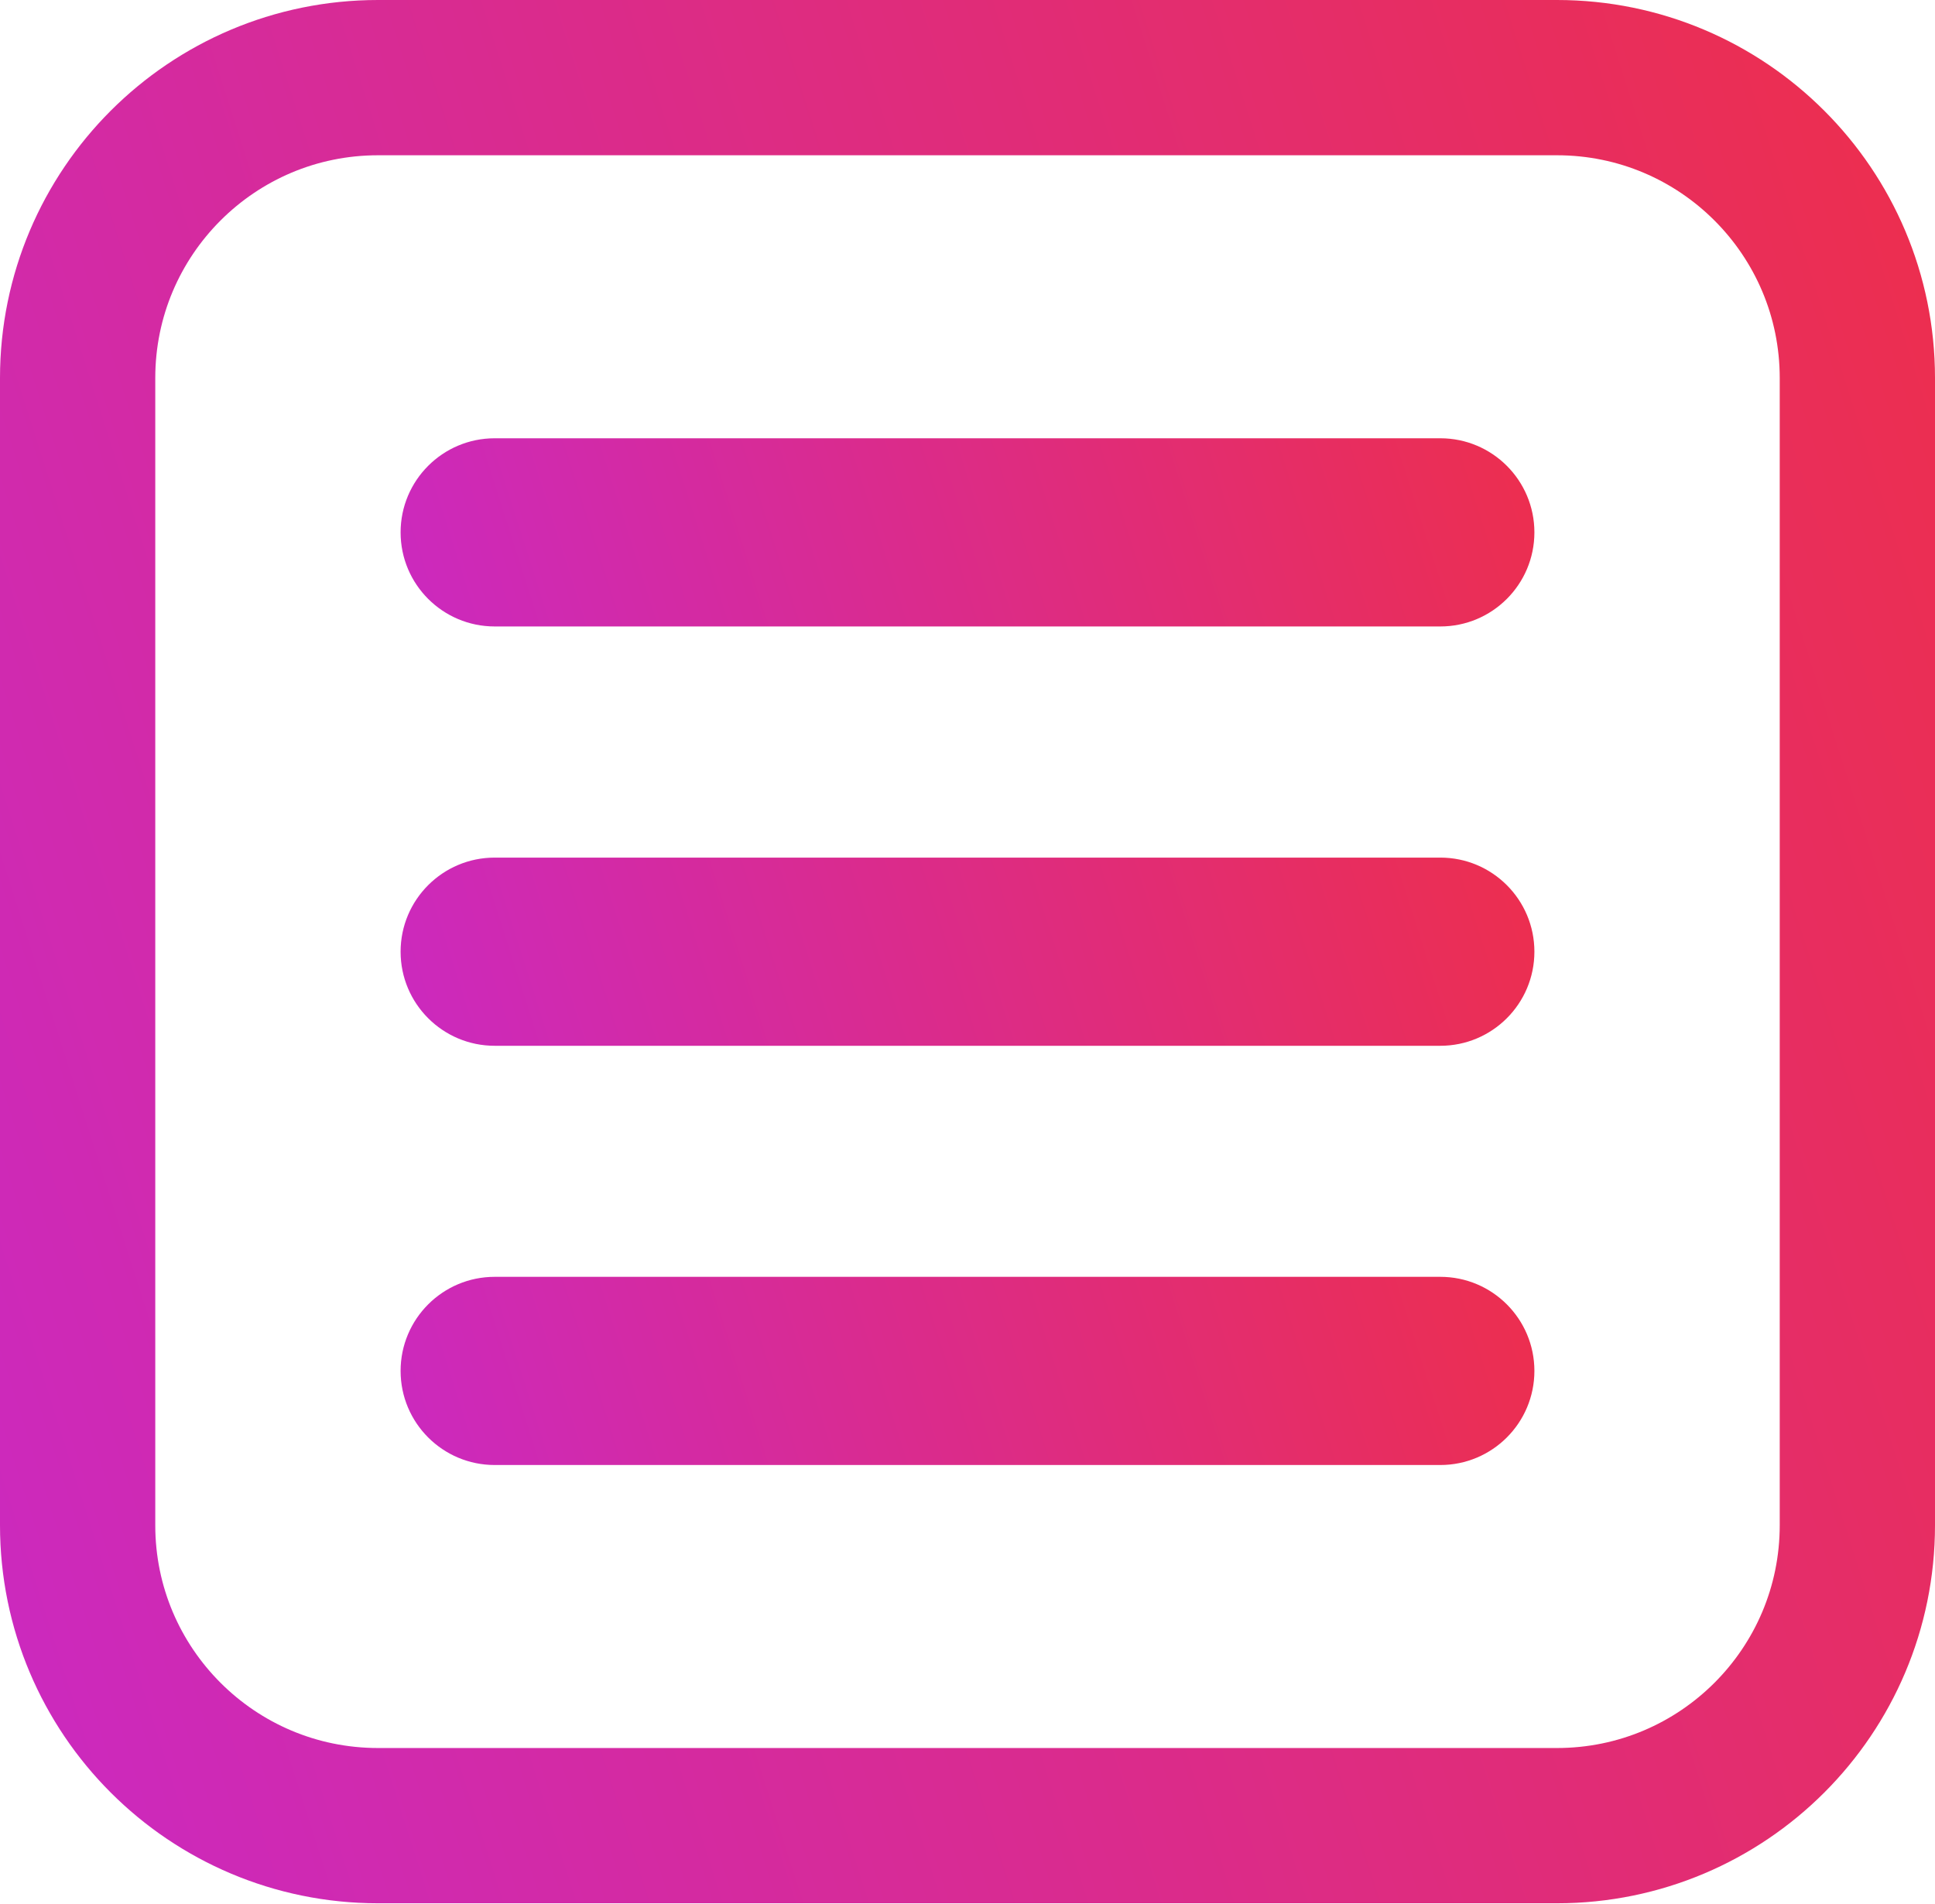
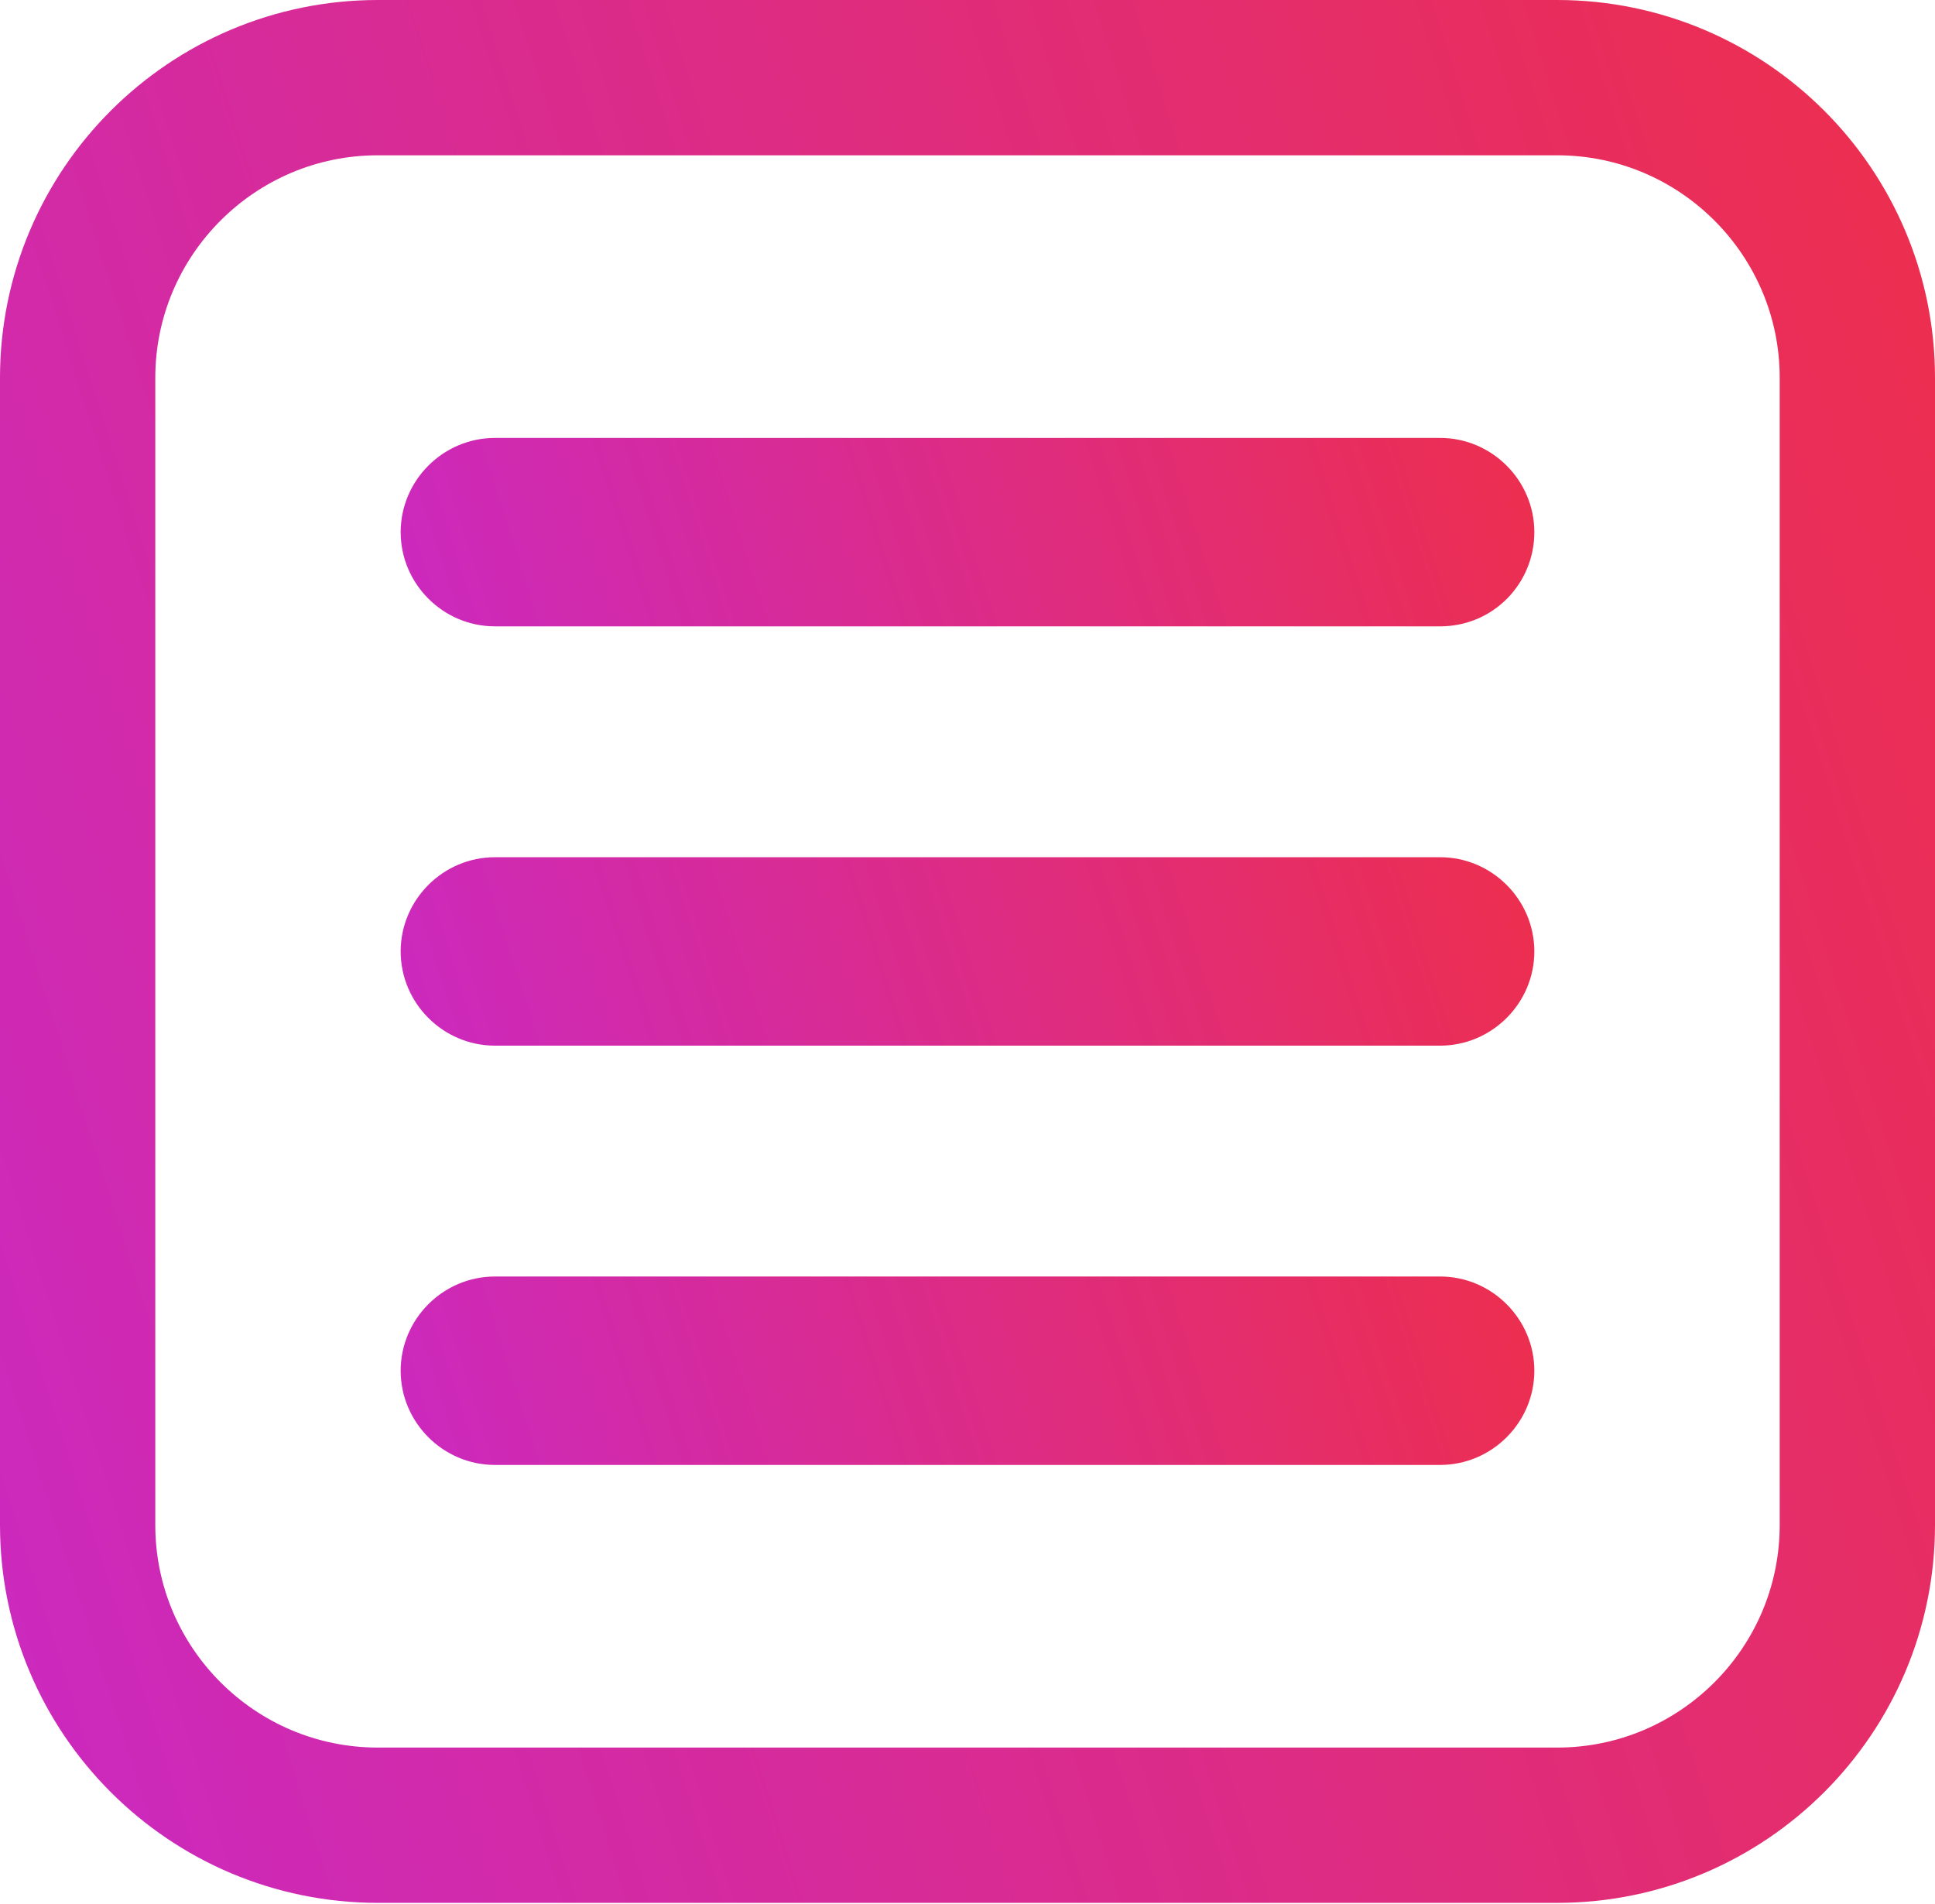
- <svg xmlns="http://www.w3.org/2000/svg" xmlns:xlink="http://www.w3.org/1999/xlink" viewBox="0 0 186.93 183.87">
-   <defs>
-     <style>.cls-1{fill:url(#linear-gradient);}.cls-2{fill:url(#linear-gradient-2);}.cls-3{fill:url(#linear-gradient-3);}.cls-4{fill:none;stroke-miterlimit:10;stroke-width:15px;stroke:url(#linear-gradient-4);}</style>
-     <linearGradient id="linear-gradient" x1="43.35" y1="148.44" x2="143.58" y2="116.45" gradientUnits="userSpaceOnUse">
-       <stop offset="0" stop-color="#cc29bd" />
-       <stop offset="1" stop-color="#ec2e50" />
-     </linearGradient>
-     <linearGradient id="linear-gradient-2" x1="43.35" y1="107.93" x2="143.58" y2="75.94" xlink:href="#linear-gradient" />
-     <linearGradient id="linear-gradient-3" x1="43.35" y1="67.42" x2="143.58" y2="35.43" xlink:href="#linear-gradient" />
-     <linearGradient id="linear-gradient-4" x1="-9.07" y1="124.66" x2="195.99" y2="59.21" xlink:href="#linear-gradient" />
-   </defs>
-   <g id="Layer_2" data-name="Layer 2">
-     <g id="Layer_4" data-name="Layer 4">
-       <rect class="cls-1" x="38.7" y="123.35" width="109.53" height="18.18" rx="9.09" />
-       <rect class="cls-2" x="38.7" y="82.85" width="109.53" height="18.18" rx="9.09" />
-       <path class="cls-3" d="M139.14,60.52H47.79a9.09,9.09,0,1,1,0-18.18h91.35a9.09,9.09,0,1,1,0,18.18Z" />
-       <rect class="cls-4" x="7.5" y="7.5" width="171.93" height="168.87" rx="29.02" />
+ <svg xmlns="http://www.w3.org/2000/svg" version="1.1" id="Layer_1" x="0px" y="0px" viewBox="0 0 186.9 183.9" style="enable-background:new 0 0 186.9 183.9;" xml:space="preserve">
+   <style type="text/css">
+ 	.st0{fill:url(#SVGID_1_);}
+ 	.st1{fill:url(#SVGID_2_);}
+ 	.st2{fill:url(#SVGID_3_);}
+ 	.st3{fill:none;stroke:url(#SVGID_4_);stroke-width:15;stroke-miterlimit:10;}
+ </style>
+   <g id="Layer_2_1_">
+     <g id="Layer_4">
+       <linearGradient id="SVGID_1_" gradientUnits="userSpaceOnUse" x1="43.351" y1="35.455" x2="143.579" y2="67.445" gradientTransform="matrix(1 0 0 -1 0 183.8898)">
+         <stop offset="0" style="stop-color:#CC29BD" />
+         <stop offset="1" style="stop-color:#EC2E50" />
+       </linearGradient>
+       <path class="st0" d="M47.8,123.3h91.3c5,0,9.1,4.1,9.1,9.1l0,0c0,5-4.1,9.1-9.1,9.1H47.8c-5,0-9.1-4.1-9.1-9.1l0,0    C38.7,127.4,42.8,123.3,47.8,123.3z" />
+       <linearGradient id="SVGID_2_" gradientUnits="userSpaceOnUse" x1="43.351" y1="75.955" x2="143.579" y2="107.945" gradientTransform="matrix(1 0 0 -1 0 183.8898)">
+         <stop offset="0" style="stop-color:#CC29BD" />
+         <stop offset="1" style="stop-color:#EC2E50" />
+       </linearGradient>
+       <path class="st1" d="M47.8,82.8h91.3c5,0,9.1,4.1,9.1,9.1l0,0c0,5-4.1,9.1-9.1,9.1H47.8c-5,0-9.1-4.1-9.1-9.1l0,0    C38.7,86.9,42.8,82.8,47.8,82.8z" />
+       <linearGradient id="SVGID_3_" gradientUnits="userSpaceOnUse" x1="43.349" y1="116.465" x2="143.581" y2="148.455" gradientTransform="matrix(1 0 0 -1 0 183.8898)">
+         <stop offset="0" style="stop-color:#CC29BD" />
+         <stop offset="1" style="stop-color:#EC2E50" />
+       </linearGradient>
+       <path class="st2" d="M139.1,60.5H47.8c-5,0-9.1-4.1-9.1-9.1s4.1-9.1,9.1-9.1c0,0,0,0,0,0h91.3c5,0,9.1,4.1,9.1,9.1    C148.2,56.4,144.2,60.5,139.1,60.5C139.1,60.5,139.1,60.5,139.1,60.5z" />
+       <linearGradient id="SVGID_4_" gradientUnits="userSpaceOnUse" x1="-9.065" y1="59.23" x2="195.995" y2="124.68" gradientTransform="matrix(1 0 0 -1 0 183.8898)">
+         <stop offset="0" style="stop-color:#CC29BD" />
+         <stop offset="1" style="stop-color:#EC2E50" />
+       </linearGradient>
+       <path class="st3" d="M36.5,7.5h113.9c16,0,29,13,29,29v110.8c0,16-13,29-29,29H36.5c-16,0-29-13-29-29V36.5    C7.5,20.5,20.5,7.5,36.5,7.5z" />
    </g>
  </g>
</svg>
